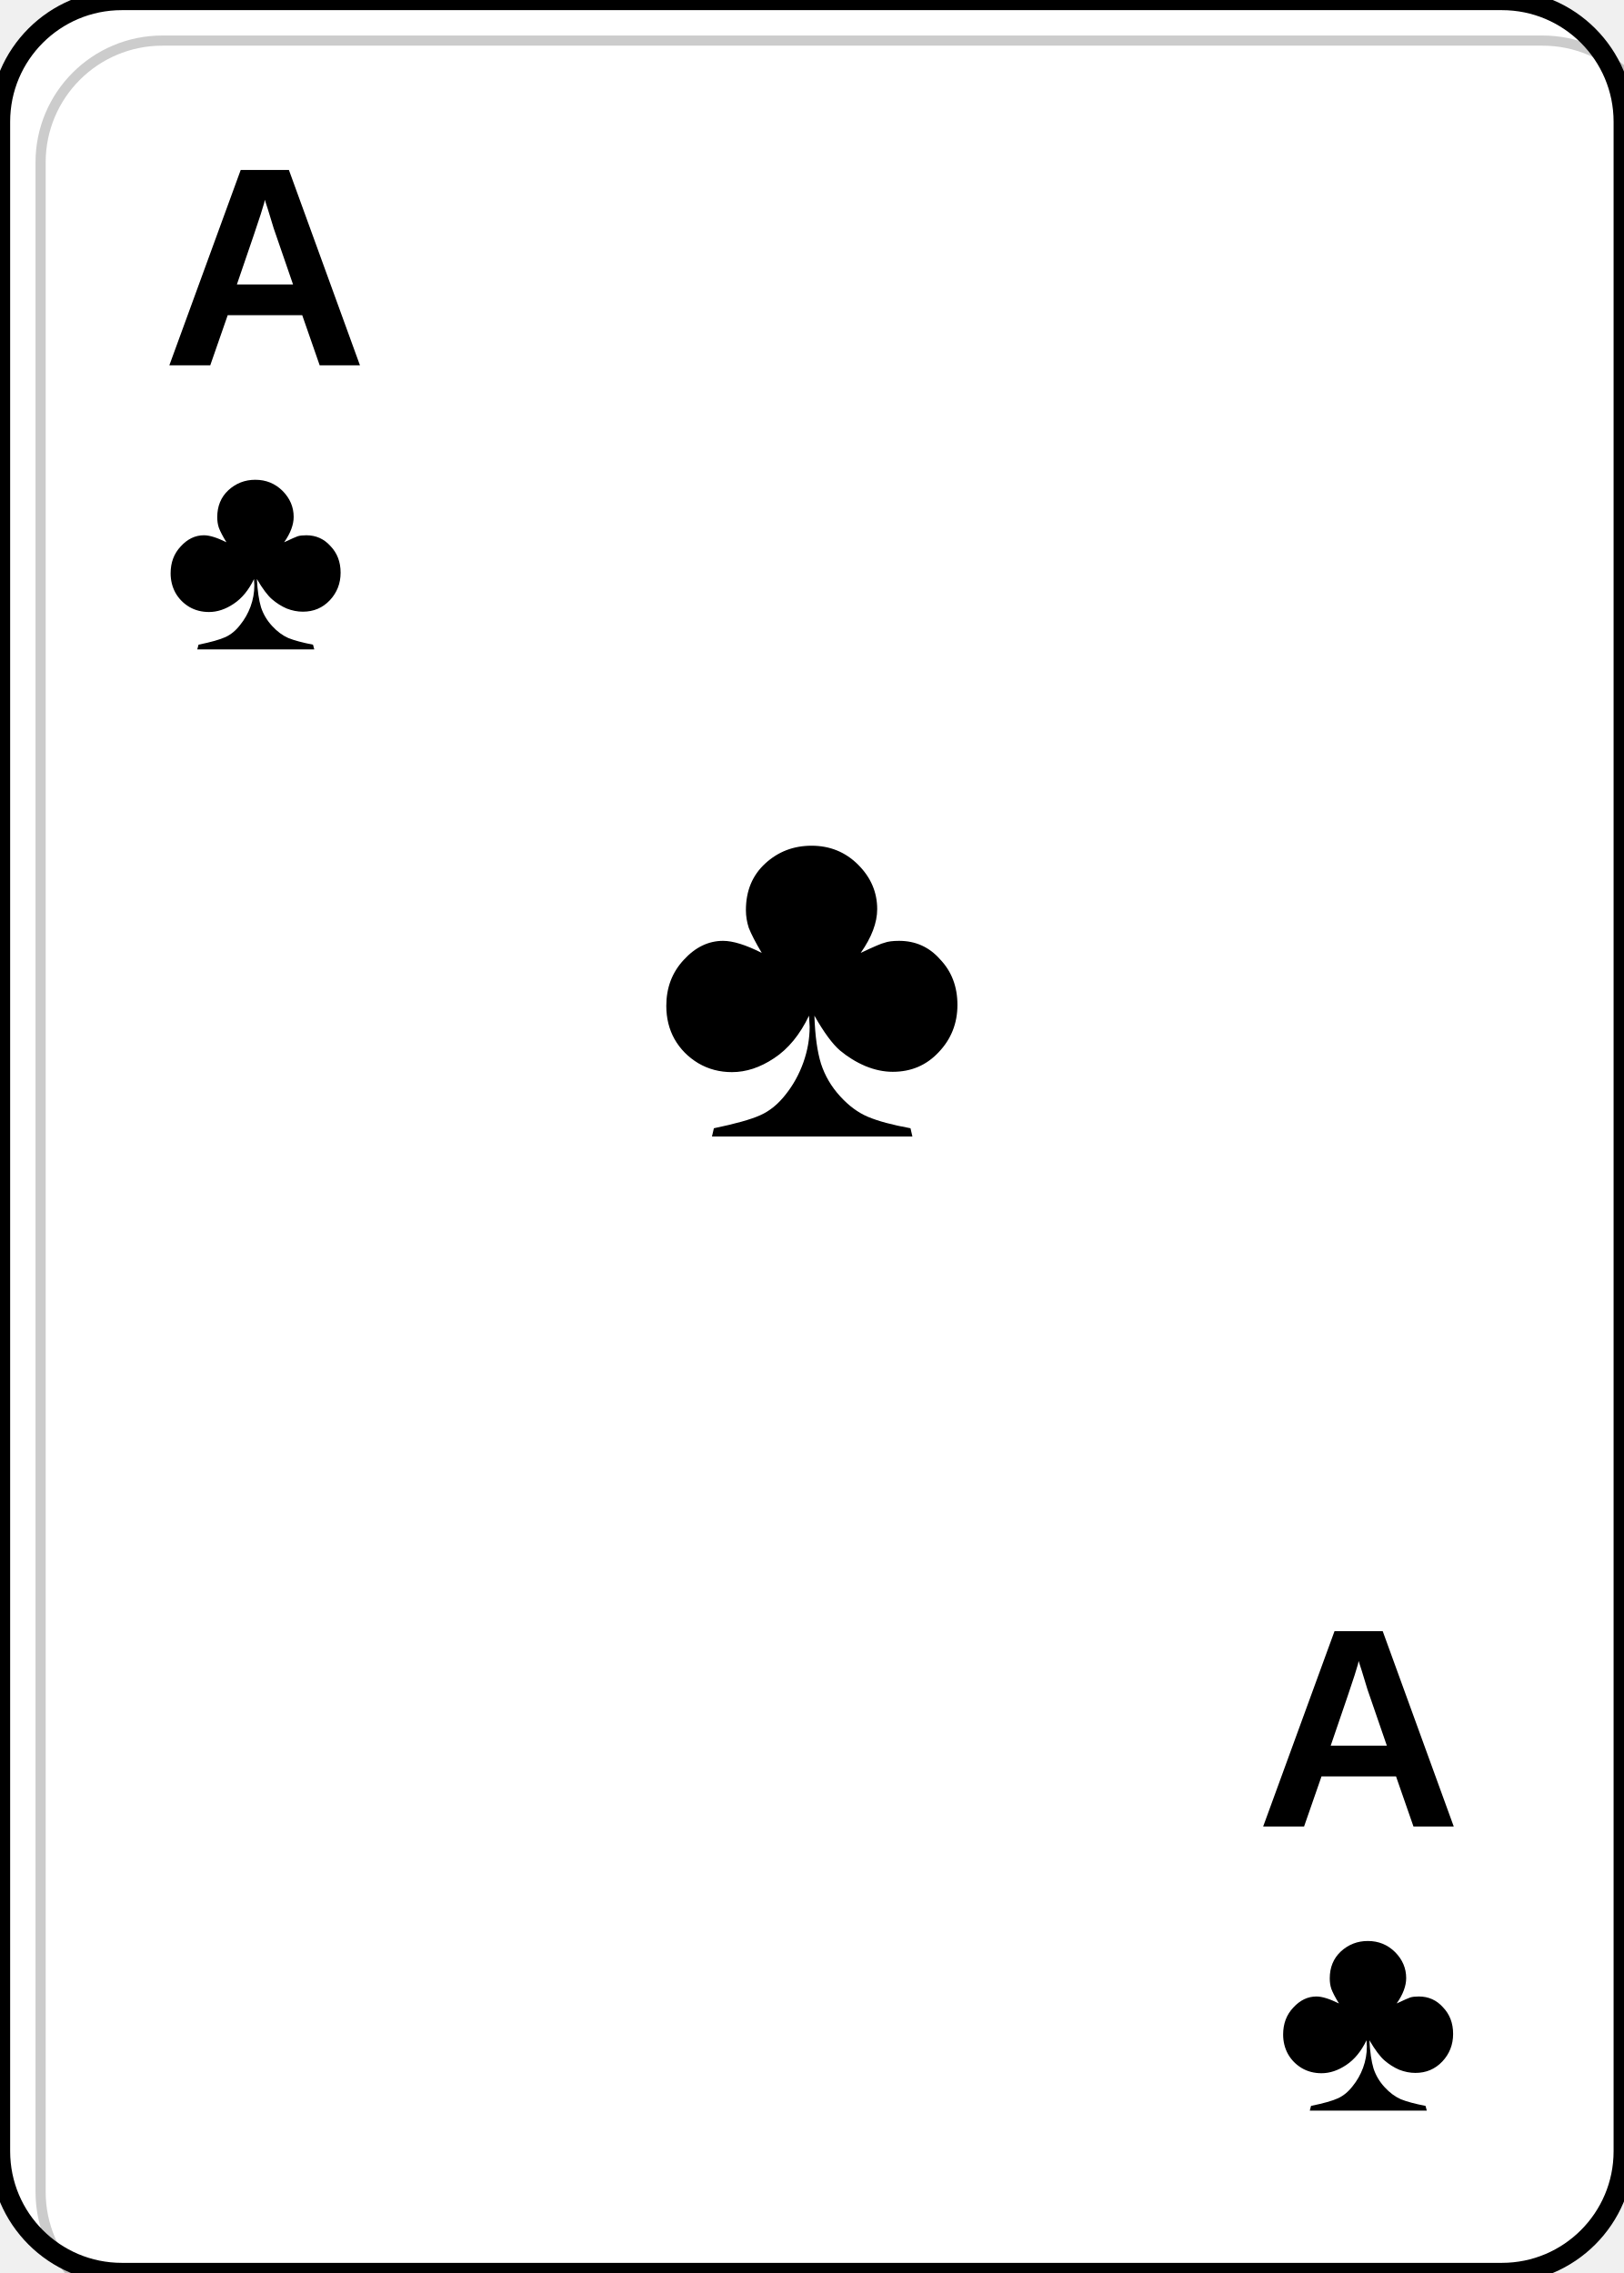
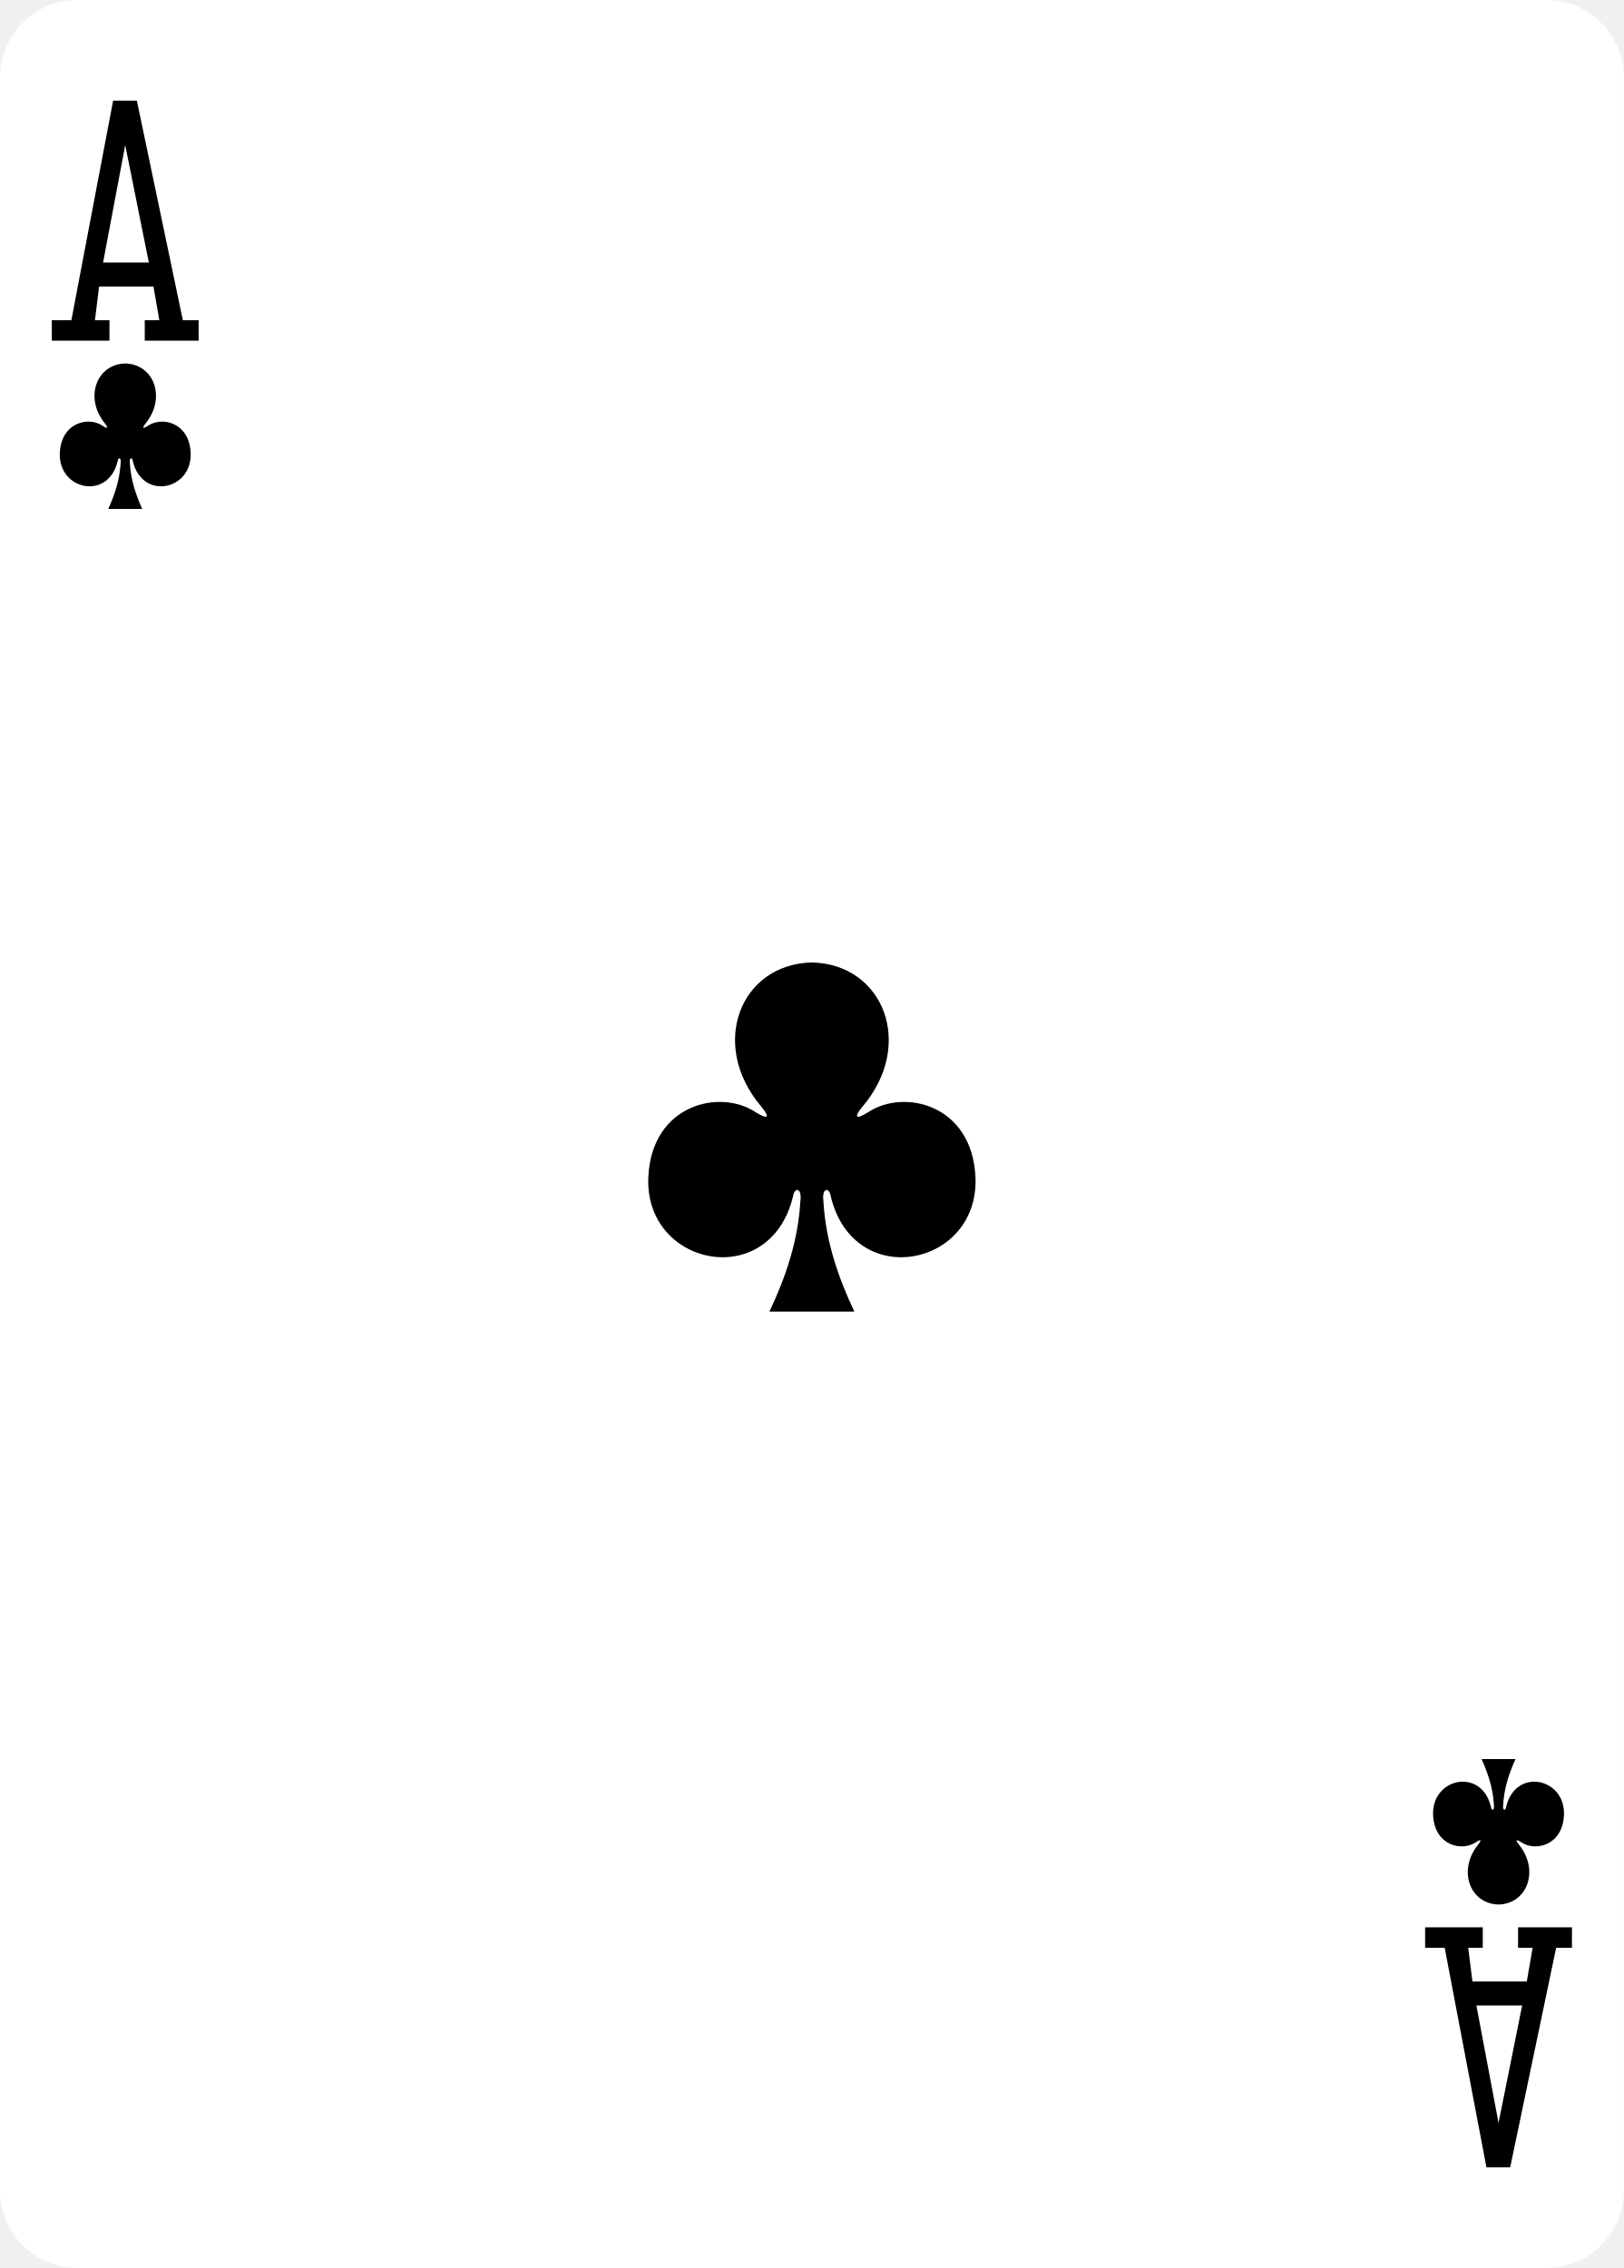
- <svg xmlns="http://www.w3.org/2000/svg" width="80" height="112" viewBox="0 0 80 112">
-   <rect width="80" height="112" rx="6" ry="6" fill="white" stroke="#000" stroke-width="1" />
-   <rect x="2" y="2" width="80" height="112" rx="6" ry="6" fill="none" stroke="#000" stroke-width="0.5" opacity="0.2" />
-   <g fill="black">
-     <text x="8" y="18" font-family="Arial, sans-serif" font-size="14" font-weight="bold">A</text>
-     <text x="8" y="32" font-family="Arial, sans-serif" font-size="14">♣</text>
+ <svg xmlns="http://www.w3.org/2000/svg" id="svg8" version="1.1" viewBox="0 0 238.111 332.599" height="88mm" width="63mm">
+   <defs id="defs2" />
+   <g transform="translate(1416.607,-2.846674)" id="layer1">
+     <g id="CLUB-1" transform="matrix(1.07145,0,0,1.07009,-1913.26,1167.5)">
+       <rect y="-1088.37" x="463.533" height="310.814" width="222.232" id="rect6355-6-85-9-3-2" style="display:inline;fill:#ffffff;fill-opacity:1;stroke:none;stroke-width:0.997;stroke-miterlimit:4;stroke-dasharray:none;stroke-opacity:1" rx="10.63" ry="10.63" />
+       <path style="display:inline;opacity:1" id="path147-0-8-1-6-1-1-0-9-1-8" d="m 574.645,-956.471 c -9.774,0.212 -14.157,11.217 -6.918,19.763 1.05,1.247 1.158,1.962 -0.765,0.765 -4.874,-3.259 -14.219,-1.117 -14.698,8.847 -0.591,12.277 16.563,15.814 19.784,2.76 0.17,-1.377 1.289,-1.346 1.02,0.609 -0.294,5.306 -1.951,10.266 -4.229,15.103 3.839,0 8.13,0 11.62,0 -2.278,-4.836 -3.935,-9.796 -4.229,-15.103 -0.27,-1.955 0.849,-1.987 1.02,-0.609 3.221,13.055 20.375,9.517 19.784,-2.76 -0.478,-9.964 -9.824,-12.106 -14.698,-8.847 -1.923,1.197 -1.814,0.482 -0.765,-0.765 7.239,-8.546 2.856,-19.551 -6.918,-19.763 0,-6e-5 0,5e-5 -0.01,0 z" />
+       <path style="display:inline;opacity:1" id="path147-6-9-8-7-0-5-0-8-3" d="m 668.627,-827.369 c 3.91,-0.088 5.663,-4.674 2.767,-8.235 -0.42,-0.519 -0.463,-0.817 0.306,-0.319 1.95,1.358 5.688,0.465 5.879,-3.686 0.236,-5.115 -6.625,-6.589 -7.914,-1.15 -0.068,0.574 -0.516,0.561 -0.408,-0.254 0.117,-2.211 0.78,-4.278 1.691,-6.293 -1.549,0 -3.099,0 -4.648,0 0.911,2.015 1.574,4.082 1.691,6.293 0.108,0.815 -0.34,0.828 -0.408,0.254 -1.288,-5.439 -8.15,-3.966 -7.914,1.15 0.191,4.152 3.93,5.044 5.879,3.686 0.769,-0.499 0.726,-0.201 0.306,0.319 -2.896,3.561 -1.142,8.146 2.767,8.235 10e-4,2e-5 0,-2e-5 0,0 z" />
+       <path style="display:inline;opacity:1" id="path41-6-3-5-1" d="m 470.625,-1041.682 v -2.813 h 2.68 l 5.71,-30.082 h 3.25 l 6.29,30.082 h 2.164 v 2.813 h -7.375 v -2.813 h 1.99 l -0.795,-4.61 h -7.44 l -0.575,4.61 h 1.99 v 2.813 z m 13.28,-10.706 -3.235,-16.101 -3.03,16.101 z m 0,0" />
+       <path style="display:inline;opacity:1" id="path41-6-4-0-2-8" d="m 658.577,-824.244 v 2.813 h 2.68 l 5.71,30.082 h 3.25 l 6.29,-30.082 h 2.164 v -2.813 h -7.375 v 2.813 h 1.99 l -0.795,4.61 h -7.44 l -0.575,-4.61 h 1.99 v -2.813 z m 13.28,10.706 -3.235,16.101 -3.03,-16.101 z m 0,0" />
+       <path style="display:inline;opacity:1" id="path147-6-9-8-7-4-5-6-8-9" d="m 480.672,-1038.556 c -3.91,0.088 -5.663,4.674 -2.767,8.235 0.42,0.519 0.463,0.817 -0.306,0.319 -1.95,-1.358 -5.688,-0.465 -5.879,3.686 -0.236,5.115 6.625,6.589 7.914,1.15 0.068,-0.574 0.516,-0.561 0.408,0.254 -0.117,2.211 -0.78,4.277 -1.691,6.293 1.549,0 3.099,0 4.648,0 -0.911,-2.015 -1.574,-4.082 -1.691,-6.293 -0.108,-0.815 0.34,-0.828 0.408,-0.254 1.288,5.439 8.15,3.966 7.914,-1.15 -0.191,-4.152 -3.93,-5.044 -5.879,-3.686 -0.769,0.499 -0.726,0.201 -0.306,-0.319 2.896,-3.561 1.142,-8.146 -2.767,-8.235 -10e-4,0 0,0 0,0 z" />
+     </g>
  </g>
-   <g fill="black">
-     <text x="40" y="56" text-anchor="middle" font-family="Arial, sans-serif" font-size="24">♣</text>
-   </g>
-   <g fill="black">
-     <text x="72" y="104" text-anchor="end" font-family="Arial, sans-serif" font-size="14">♣</text>
-     <text x="72" y="90" text-anchor="end" font-family="Arial, sans-serif" font-size="14" font-weight="bold">A</text>
+   <g id="g1592" transform="translate(-363.4707,132.6366)">
+     <g id="g1577">
+       <g id="g862">
+         <rect style="opacity:1;vector-effect:none;fill:#006614;fill-opacity:1;stroke:none;stroke-width:1.748;stroke-linecap:butt;stroke-linejoin:miter;stroke-miterlimit:4;stroke-dasharray:none;stroke-dashoffset:0;stroke-opacity:1" id="rect22845-2" width="1659.913" height="794.398" x="-356.473" y="-1029.682" rx="144.482" ry="124.682" />
+         <text id="text5630-0" y="-935.813" x="472.194" style="font-style:normal;font-variant:normal;font-weight:normal;font-stretch:normal;font-size:42.667px;line-height:125%;font-family:Carlito;-inkscape-font-specification:'Carlito, Normal';text-align:center;letter-spacing:0px;word-spacing:0px;writing-mode:lr-tb;text-anchor:middle;fill:#ffffff;fill-opacity:1;stroke:none;stroke-width:1.067px;stroke-linecap:butt;stroke-linejoin:miter;stroke-opacity:1" xml:space="preserve">
+           <tspan style="font-style:normal;font-variant:normal;font-weight:normal;font-stretch:normal;font-size:48px;line-height:125%;font-family:Carlito;-inkscape-font-specification:'Carlito, Normal';text-align:center;writing-mode:lr-tb;text-anchor:middle;fill:#ffffff;fill-opacity:1;stroke-width:1.067px" id="tspan4923" y="-935.813" x="472.194">Single Playing Card from:</tspan>
+           <tspan style="font-style:normal;font-variant:normal;font-weight:normal;font-stretch:normal;font-size:48px;line-height:125%;font-family:Carlito;-inkscape-font-specification:'Carlito, Normal';text-align:center;writing-mode:lr-tb;text-anchor:middle;fill:#ffffff;fill-opacity:1;stroke-width:1.067px" id="tspan5035" y="-875.813" x="472.194">Standard Edition - Color Set - Bordered </tspan>
+           <tspan y="-820.48" x="472.194" id="tspan12311" />
+           <tspan style="font-style:normal;font-variant:normal;font-weight:normal;font-stretch:normal;font-size:48px;line-height:125%;font-family:Carlito;-inkscape-font-specification:'Carlito, Normal';text-align:center;writing-mode:lr-tb;text-anchor:middle;fill:#ffaaaa;fill-opacity:1;stroke-width:1.067px" id="tspan4927" y="-762.48" x="472.194">Copyright 2011, 2020 - Chris Aguilar - conjurenation@gmail.com</tspan>
+           <tspan id="tspan12344" y="-707.147" x="472.194" />
+           <tspan style="font-style:normal;font-variant:normal;font-weight:normal;font-stretch:normal;font-size:48px;line-height:125%;font-family:Carlito;-inkscape-font-specification:'Carlito, Normal';text-align:center;writing-mode:lr-tb;text-anchor:middle;fill:#ffffff;fill-opacity:1;stroke-width:1.067px" id="tspan4931" y="-649.147" x="472.194">https://totalnonsense.com/open-source-vector-playing-cards/</tspan>
+           <tspan id="tspan4929" y="-593.813" x="472.194" />
+           <tspan style="font-style:normal;font-variant:normal;font-weight:normal;font-stretch:normal;font-size:48px;line-height:125%;font-family:Carlito;-inkscape-font-specification:'Carlito, Normal';text-align:center;writing-mode:lr-tb;text-anchor:middle;fill:#ffaaaa;fill-opacity:1;stroke-width:1.067px" id="tspan4919" y="-535.813" x="472.194">Licensed under:</tspan>
+           <tspan id="tspan1594-5" style="font-style:normal;font-variant:normal;font-weight:normal;font-stretch:normal;font-size:48px;line-height:125%;font-family:Carlito;-inkscape-font-specification:'Carlito, Normal';text-align:center;writing-mode:lr-tb;text-anchor:middle;fill:#ffaaaa;fill-opacity:1;stroke-width:1.067px" y="-475.813" x="472.194">LGPL 3.0</tspan>
+           <tspan style="font-style:normal;font-variant:normal;font-weight:normal;font-stretch:normal;font-size:48px;line-height:125%;font-family:Carlito;-inkscape-font-specification:'Carlito, Normal';text-align:center;writing-mode:lr-tb;text-anchor:middle;fill:#ffaaaa;fill-opacity:1;stroke-width:1.067px" y="-415.813" x="472.194" id="tspan12253-3">https://www.gnu.org/licenses/lgpl-3.0.html</tspan>
+           <tspan id="tspan5031" y="-360.48" x="472.194" />
+           <tspan style="font-style:normal;font-variant:normal;font-weight:normal;font-stretch:normal;font-size:48px;line-height:125%;font-family:Carlito;-inkscape-font-specification:'Carlito, Normal';text-align:center;writing-mode:lr-tb;text-anchor:middle;fill:#ffffff;fill-opacity:1;stroke-width:1.067px" id="tspan5033" y="-302.48" x="472.194">Each Card Measures (63mm x 88mm)</tspan>
+           <tspan id="tspan5634-6" y="-247.147" x="472.194" />
+         </text>
+       </g>
+     </g>
  </g>
</svg>
